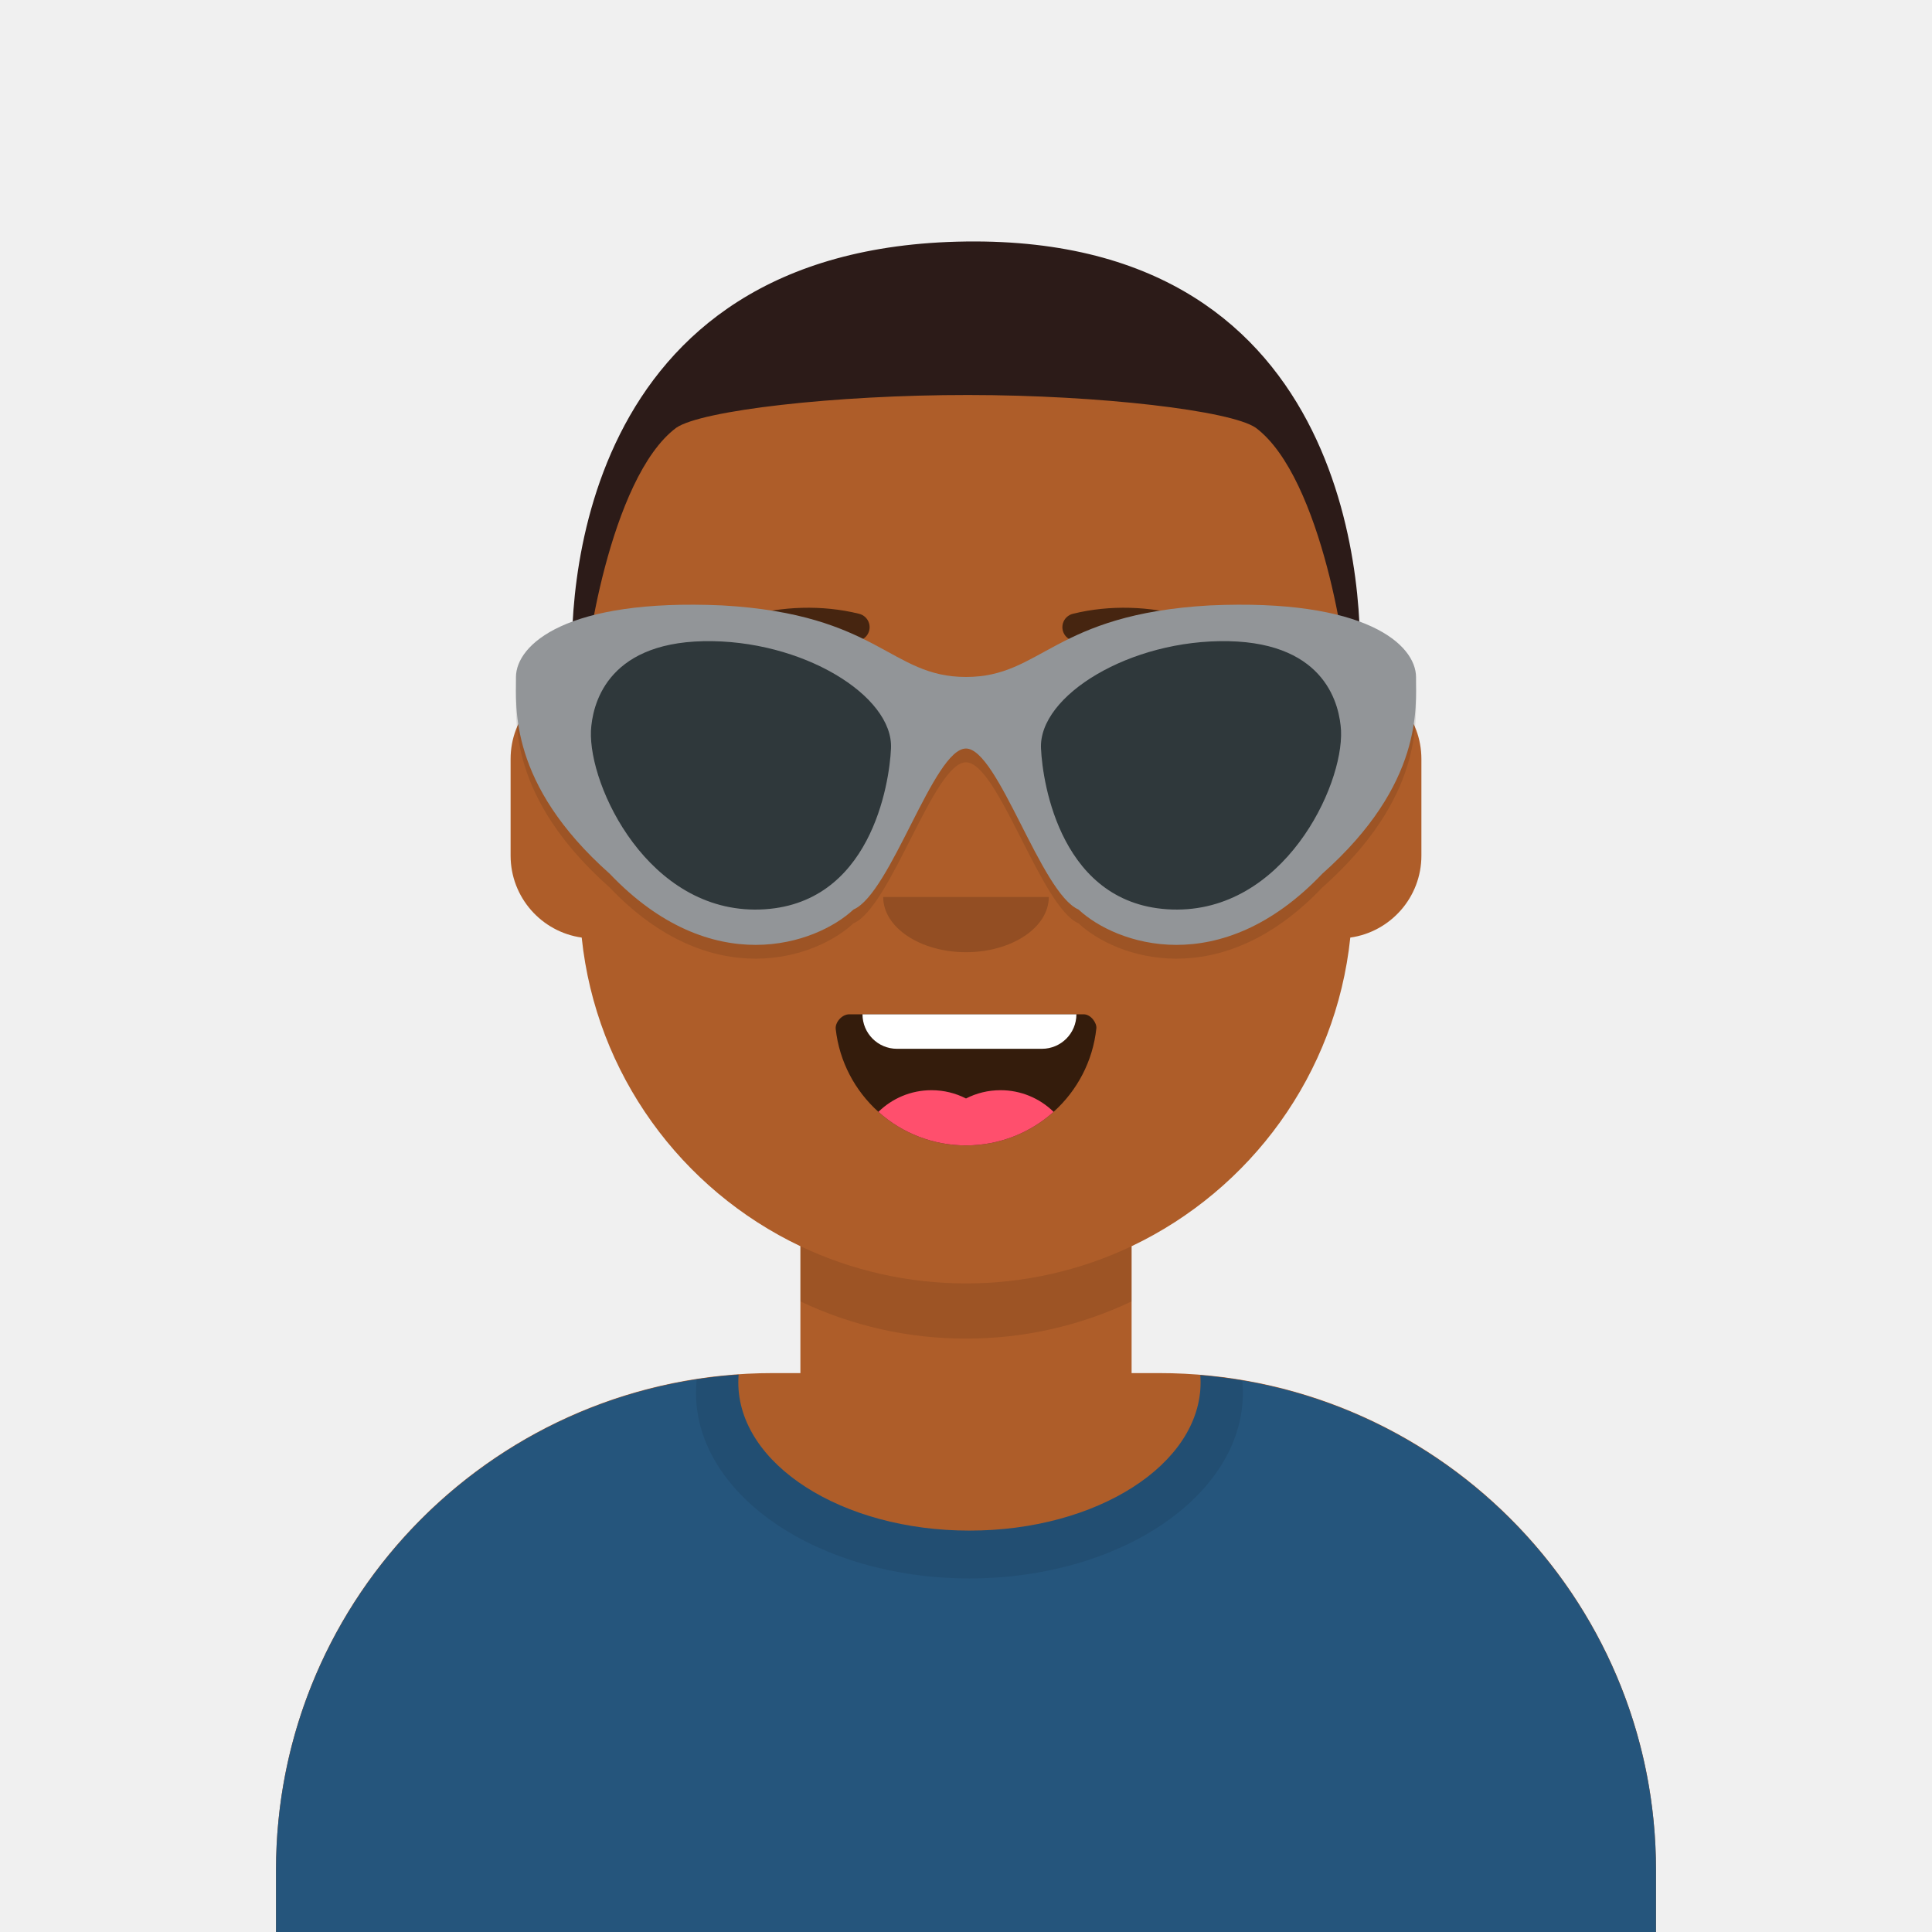
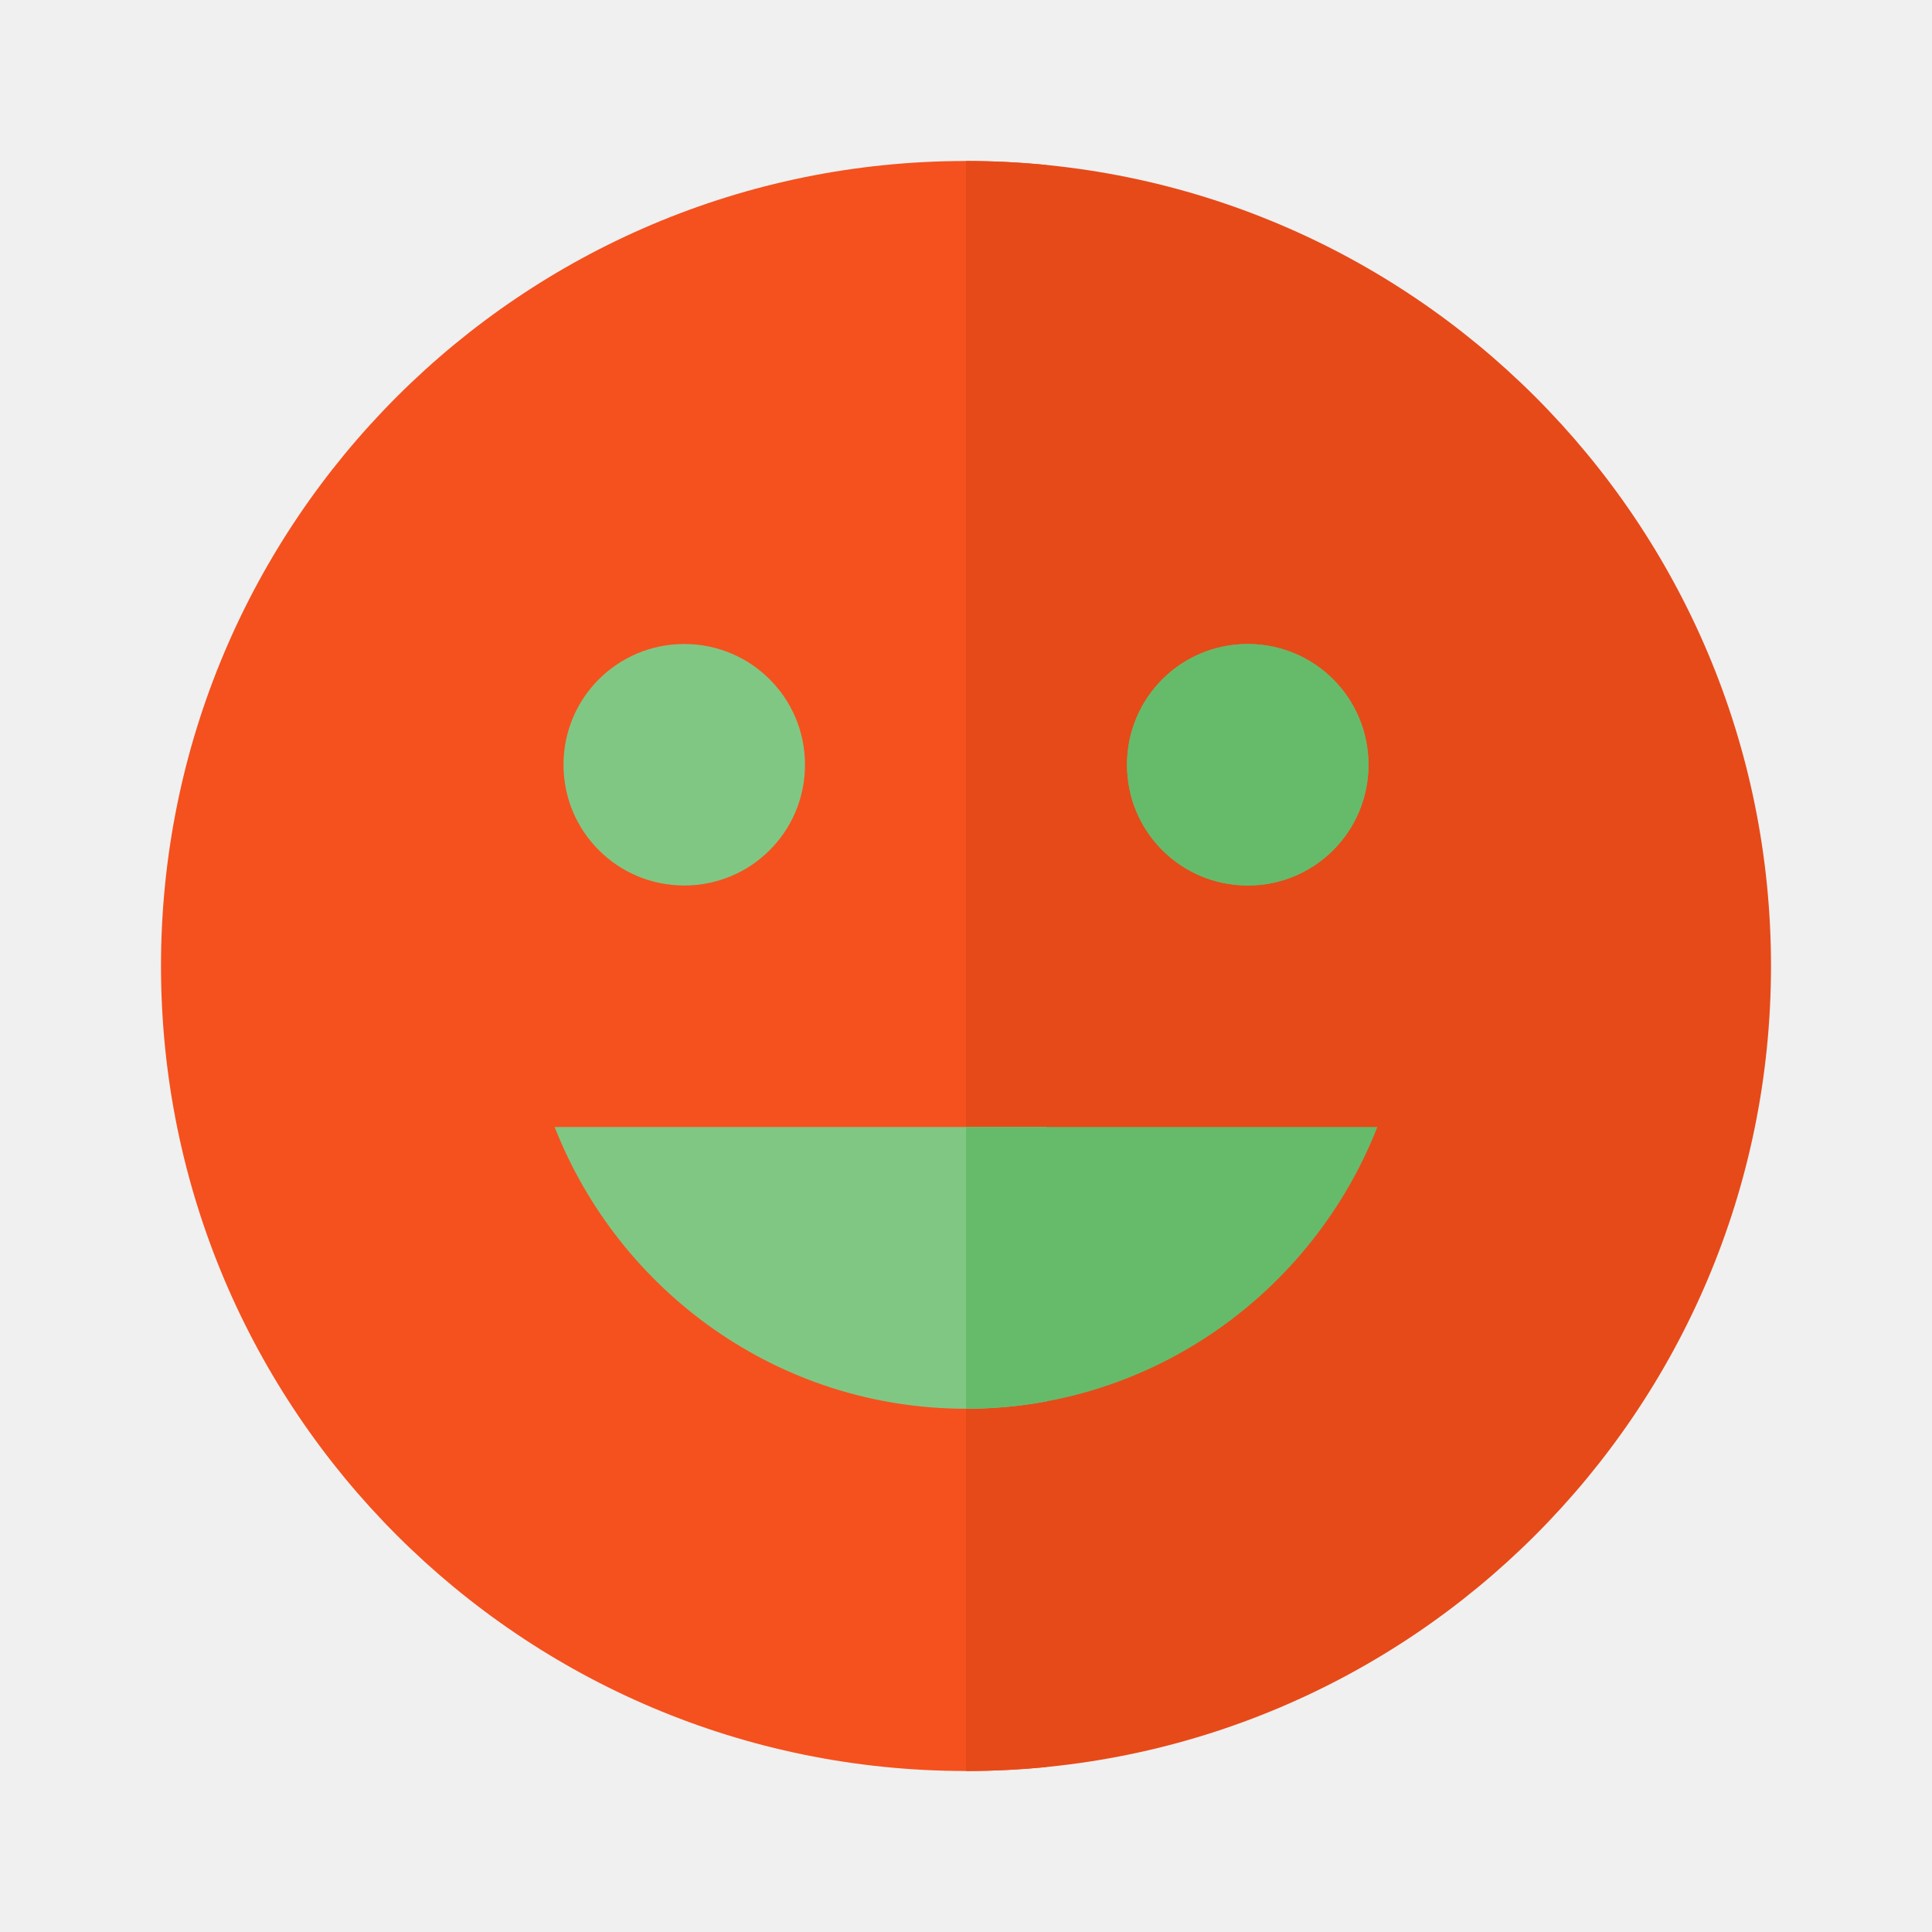
- <svg xmlns="http://www.w3.org/2000/svg" viewBox="0 0 280 280" fill="none" width="60" height="60">
+ <svg xmlns="http://www.w3.org/2000/svg" viewBox="0 0 24 24" width="60" height="60">
+   <defs>
+     <clipPath id="clip-a-8967424613">
+       <rect width="13" height="24" x="0" y="0" />
+     </clipPath>
+     <clipPath id="clip-b-8967424613">
+       <rect width="12" height="24" x="12" y="0" />
+     </clipPath>
+   </defs>
  <mask id="avatarsRadiusMask">
-     <rect width="280" height="280" rx="0" ry="0" x="0" y="0" fill="#fff" />
+     <rect width="24" height="24" rx="0" ry="0" x="0" y="0" fill="#fff" />
  </mask>
  <g mask="url(#avatarsRadiusMask)">
-     <g transform="translate(40, 36)">
-       <path d="M100 0C69.072 0 44 25.072 44 56v6.166c-5.675.952-10 5.888-10 11.834v14c0 6.052 4.48 11.058 10.305 11.881 2.067 19.806 14.458 36.541 31.695 44.73V163h-4c-39.764 0-72 32.236-72 72v9h200v-9c0-39.764-32.236-72-72-72h-4v-18.389c17.237-8.189 29.628-24.924 31.695-44.73C161.52 99.058 166 94.052 166 88V74c0-5.946-4.325-10.882-10-11.834V56c0-30.928-25.072-56-56-56z" fill="#AE5D29" />
-       <path d="M76 144.611v8A55.79 55.79 0 00100 158a55.789 55.789 0 0024-5.389v-8A55.789 55.789 0 01100 150a55.79 55.79 0 01-24-5.389z" fill="#000" fill-opacity=".1" />
+     <g style="fill: #f4511e" clip-path="url(#clip-a-8967424613)">
+       <circle cx="12" cy="12" r="10" />
    </g>
-     <g transform="translate(8, 170)">
-       <path d="M132.5 51.828c18.502 0 33.5-9.617 33.5-21.48 0-.353-.013-.704-.04-1.053 36.976 3.03 66.04 34 66.04 71.757V110H32v-8.948c0-38.1 29.592-69.287 67.045-71.833-.03.374-.045.75-.045 1.129 0 11.863 14.998 21.48 33.5 21.48z" fill="#25557C" />
-       <path d="M132.5 58.761c21.89 0 39.635-12.05 39.635-26.913 0-.603-.029-1.2-.086-1.793a72.056 72.056 0 00-6.089-.76c.027.349.04.7.04 1.053 0 11.863-14.998 21.48-33.5 21.48-18.502 0-33.5-9.617-33.5-21.48 0-.379.015-.755.045-1.128-2.05.139-4.077.364-6.077.672a18.592 18.592 0 00-.103 1.956c0 14.864 17.745 26.913 39.635 26.913z" fill="#000" fill-opacity=".08" />
+     <g style="fill: #e64a19" clip-path="url(#clip-b-8967424613)">
+       <circle cx="12" cy="12" r="10" />
    </g>
-     <g transform="translate(86, 134)">
-       <path fill-rule="evenodd" clip-rule="evenodd" d="M35.118 15.128C36.176 24.62 44.226 32 54 32c9.804 0 17.874-7.426 18.892-16.96.082-.767-.775-2.04-1.85-2.04H37.088c-1.08 0-2.075 1.178-1.97 2.128z" fill="#000" fill-opacity=".7" />
-       <path d="M70 13H39a5 5 0 005 5h21a5 5 0 005-5z" fill="#fff" />
-       <path d="M66.694 27.138A10.964 10.964 0 0059 24c-1.8 0-3.5.433-5 1.2-1.5-.767-3.2-1.2-5-1.2-2.995 0-5.71 1.197-7.693 3.138A18.93 18.93 0 0054 32c4.88 0 9.329-1.84 12.694-4.862z" fill="#FF4F6D" />
+     <g style="fill: #81c784" clip-path="url(#clip-a-8967424613)">
+       <path d="M 15.5,11 C 16.33,11 17,10.33 17,9.5 17,8.67 16.33,8 15.5,8 14.67,8 14,8.67 14,9.5 c 0,0.83 0.67,1.5 1.5,1.5 z" />
+       <path d="M 8.5,11 C 9.33,11 10,10.33 10,9.5 10,8.67 9.33,8 8.5,8 7.67,8 7,8.67 7,9.5 7,10.33 7.67,11 8.5,11 Z" />
+       <path d="M 15.5,11 C 16.33,11 17,10.33 17,9.5 17,8.67 16.33,8 15.5,8 14.67,8 14,8.67 14,9.5 c 0,0.83 0.67,1.5 1.5,1.5 z" />
    </g>
-     <g transform="translate(112, 122)">
-       <path fill-rule="evenodd" clip-rule="evenodd" d="M16 8c0 4.418 5.373 8 12 8s12-3.582 12-8" fill="#000" fill-opacity=".16" />
+     <g style="fill: #66bb6a" clip-path="url(#clip-b-8967424613)">
+       <path d="M 15.5,11 C 16.33,11 17,10.33 17,9.5 17,8.67 16.33,8 15.5,8 14.67,8 14,8.67 14,9.5 c 0,0.83 0.67,1.5 1.5,1.5 z" />
+       <path d="M 8.5,11 C 9.33,11 10,10.33 10,9.5 10,8.67 9.33,8 8.5,8 7.67,8 7,8.67 7,9.5 7,10.33 7.67,11 8.5,11 Z" />
+       <path d="M 15.5,11 C 16.33,11 17,10.33 17,9.5 17,8.67 16.33,8 15.5,8 14.67,8 14,8.67 14,9.5 c 0,0.83 0.67,1.5 1.5,1.5 z" />
    </g>
-     <g transform="translate(84, 90)">
-       <path d="M44 20.727c0 4.268-6.268 7.727-14 7.727s-14-3.46-14-7.727S22.268 13 30 13s14 3.46 14 7.727zm52 0c0 4.268-6.268 7.727-14 7.727s-14-3.46-14-7.727S74.268 13 82 13s14 3.46 14 7.727z" fill="#fff" />
-       <path d="M32.82 28.297c-.91.103-1.854.157-2.82.157-.966 0-1.91-.054-2.82-.157a6 6 0 115.64 0zm52 0c-.91.103-1.854.157-2.82.157-.966 0-1.91-.054-2.82-.157a6 6 0 115.64 0z" fill="#000" fill-opacity=".7" />
+     <g style="fill: #81c784" clip-path="url(#clip-a-8967424613)">
+       <path d="m 12,17.5 c 2.33,0 4.31,-1.46 5.11,-3.5 H 6.89 c 0.8,2.04 2.78,3.5 5.11,3.5 z" />
    </g>
-     <g transform="translate(84, 82)">
-       <path d="M15.63 17.159c3.915-5.51 14.648-8.598 23.893-6.328a2 2 0 10.954-3.884C29.74 4.31 17.312 7.887 12.37 14.84a2 2 0 103.26 2.318zm80.74 0c-3.915-5.51-14.648-8.598-23.893-6.328a2 2 0 11-.954-3.884c10.737-2.637 23.165.94 28.108 7.894a2 2 0 01-3.26 2.318z" fill="#000" fill-opacity=".6" />
-     </g>
-     <g transform="translate(7, 0)">
-       <path fill-rule="evenodd" clip-rule="evenodd" d="M76 98c.347 1.488 1.673 1.223 2 0-.463-1.554 3.296-28.752 13-36 3.618-2.517 23.008-4.768 42.313-4.754C152.409 57.259 171.421 59.51 175 62c9.704 7.248 13.463 34.446 13 36 .327 1.223 1.653 1.488 2 0 .719-10.298 0-63.726-57-63-57 .726-57.719 52.702-57 63z" fill="#2C1B18" />
-     </g>
-     <g transform="translate(69, 85)">
-       <path d="M71 15.111c-11.038 0-12.63-9.084-35.33-10.37C12.985 3.717 5.815 10.45 5.776 15.11c.037 4.293-1.128 15.45 13.588 28.519 14.773 15.512 29.906 10.252 35.33 5.185C60.135 46.473 66.34 25.46 71 25.482c4.66.021 10.865 20.991 16.306 23.333 5.423 5.067 20.557 10.327 35.329-5.185 14.717-13.069 13.552-24.226 13.588-28.519-.038-4.662-7.209-11.394-29.894-10.37-22.7 1.286-24.292 10.37-35.33 10.37z" fill="#000" fill-opacity=".1" />
-       <path d="M71 13.111c-11.038 0-12.63-9.084-35.33-10.37C12.985 1.717 5.815 8.449 5.776 13.11c.037 4.293-1.128 15.45 13.588 28.519 14.773 15.512 29.906 10.252 35.33 5.185C60.135 44.473 66.34 23.46 71 23.482c4.66.021 10.865 20.991 16.306 23.333 5.423 5.067 20.557 10.327 35.329-5.185 14.717-13.069 13.552-24.226 13.588-28.519-.038-4.662-7.209-11.394-29.894-10.37-22.7 1.286-24.292 10.37-35.33 10.37z" fill="#929598" />
-       <path d="M32.953 7.926c14.262-.284 27.557 7.897 27.176 15.555-.22 5.053-2.932 22.825-19.023 23.334-16.092.489-24.808-17.793-24.46-25.926.195-3.51 2.051-12.664 16.307-12.963zm76.094 0C94.784 7.642 81.49 15.823 81.871 23.48c.22 5.053 2.932 22.825 19.023 23.334 16.091.489 24.808-17.793 24.459-25.926-.195-3.51-2.05-12.664-16.306-12.963z" fill="#2F383B" />
+     <g style="fill: #66bb6a" clip-path="url(#clip-b-8967424613)">
+       <path d="m 12,17.5 c 2.33,0 4.31,-1.46 5.11,-3.5 H 6.89 c 0.8,2.04 2.78,3.5 5.11,3.5 z" />
    </g>
  </g>
</svg>
